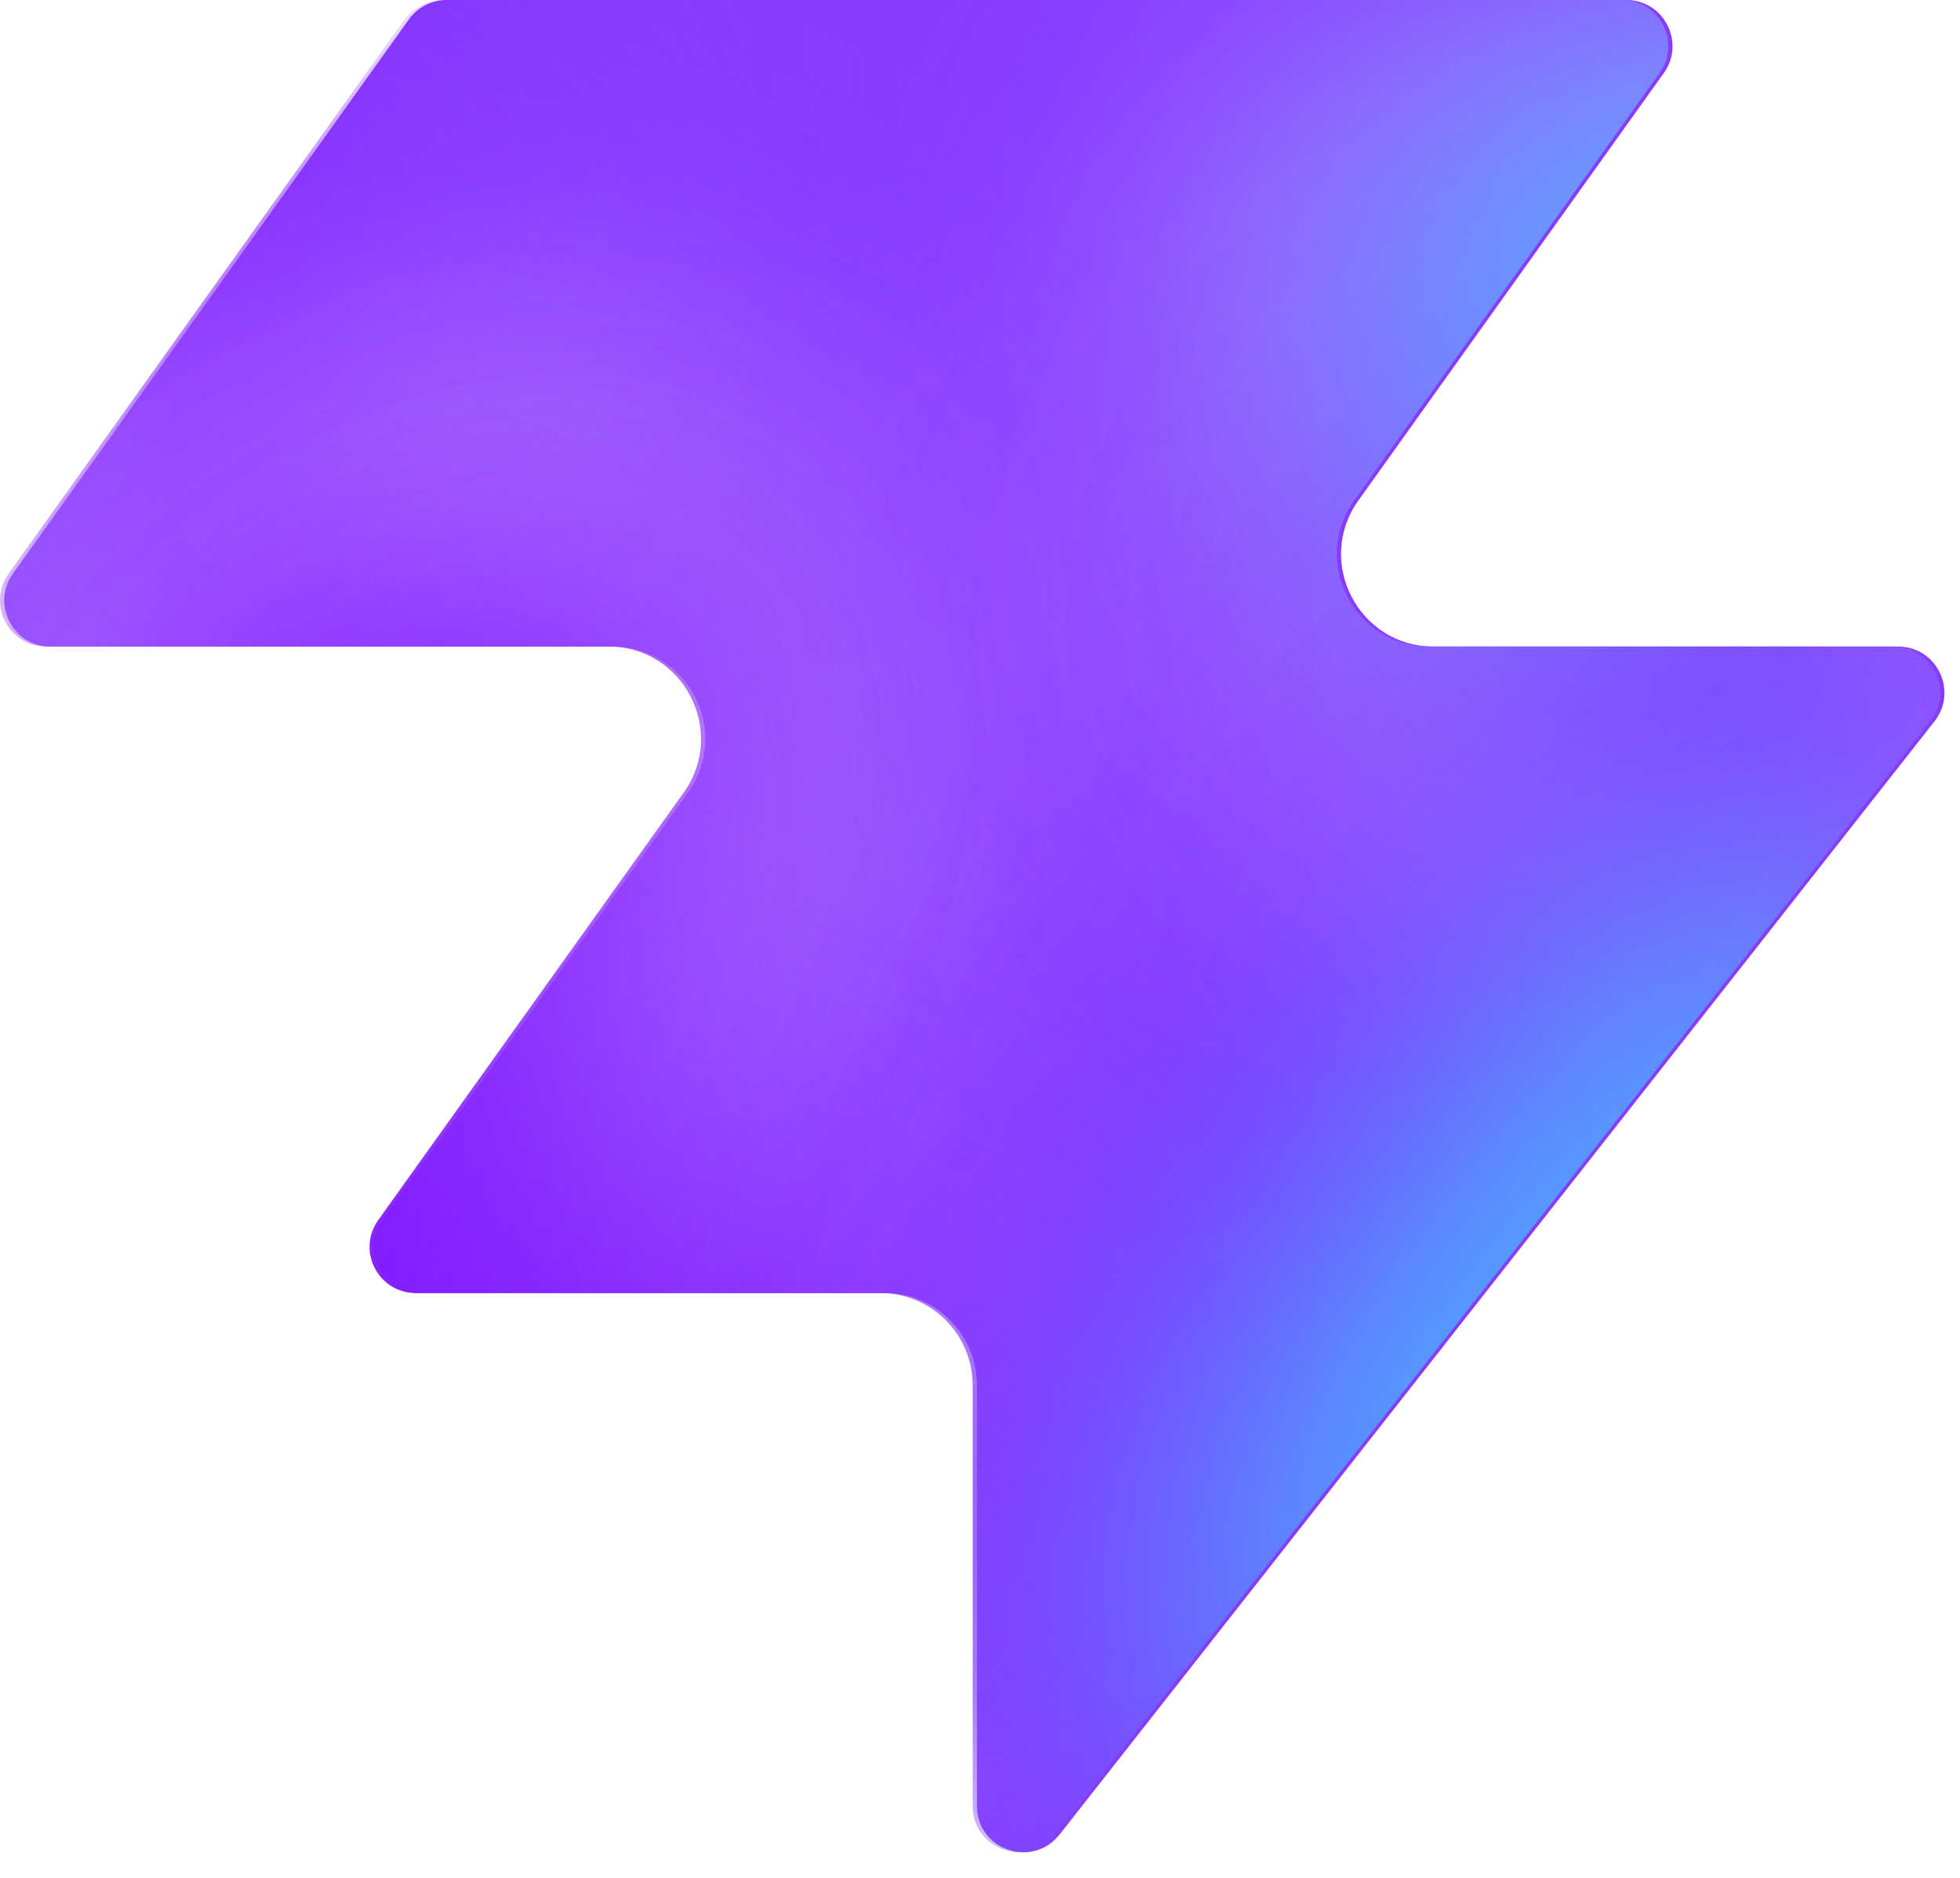
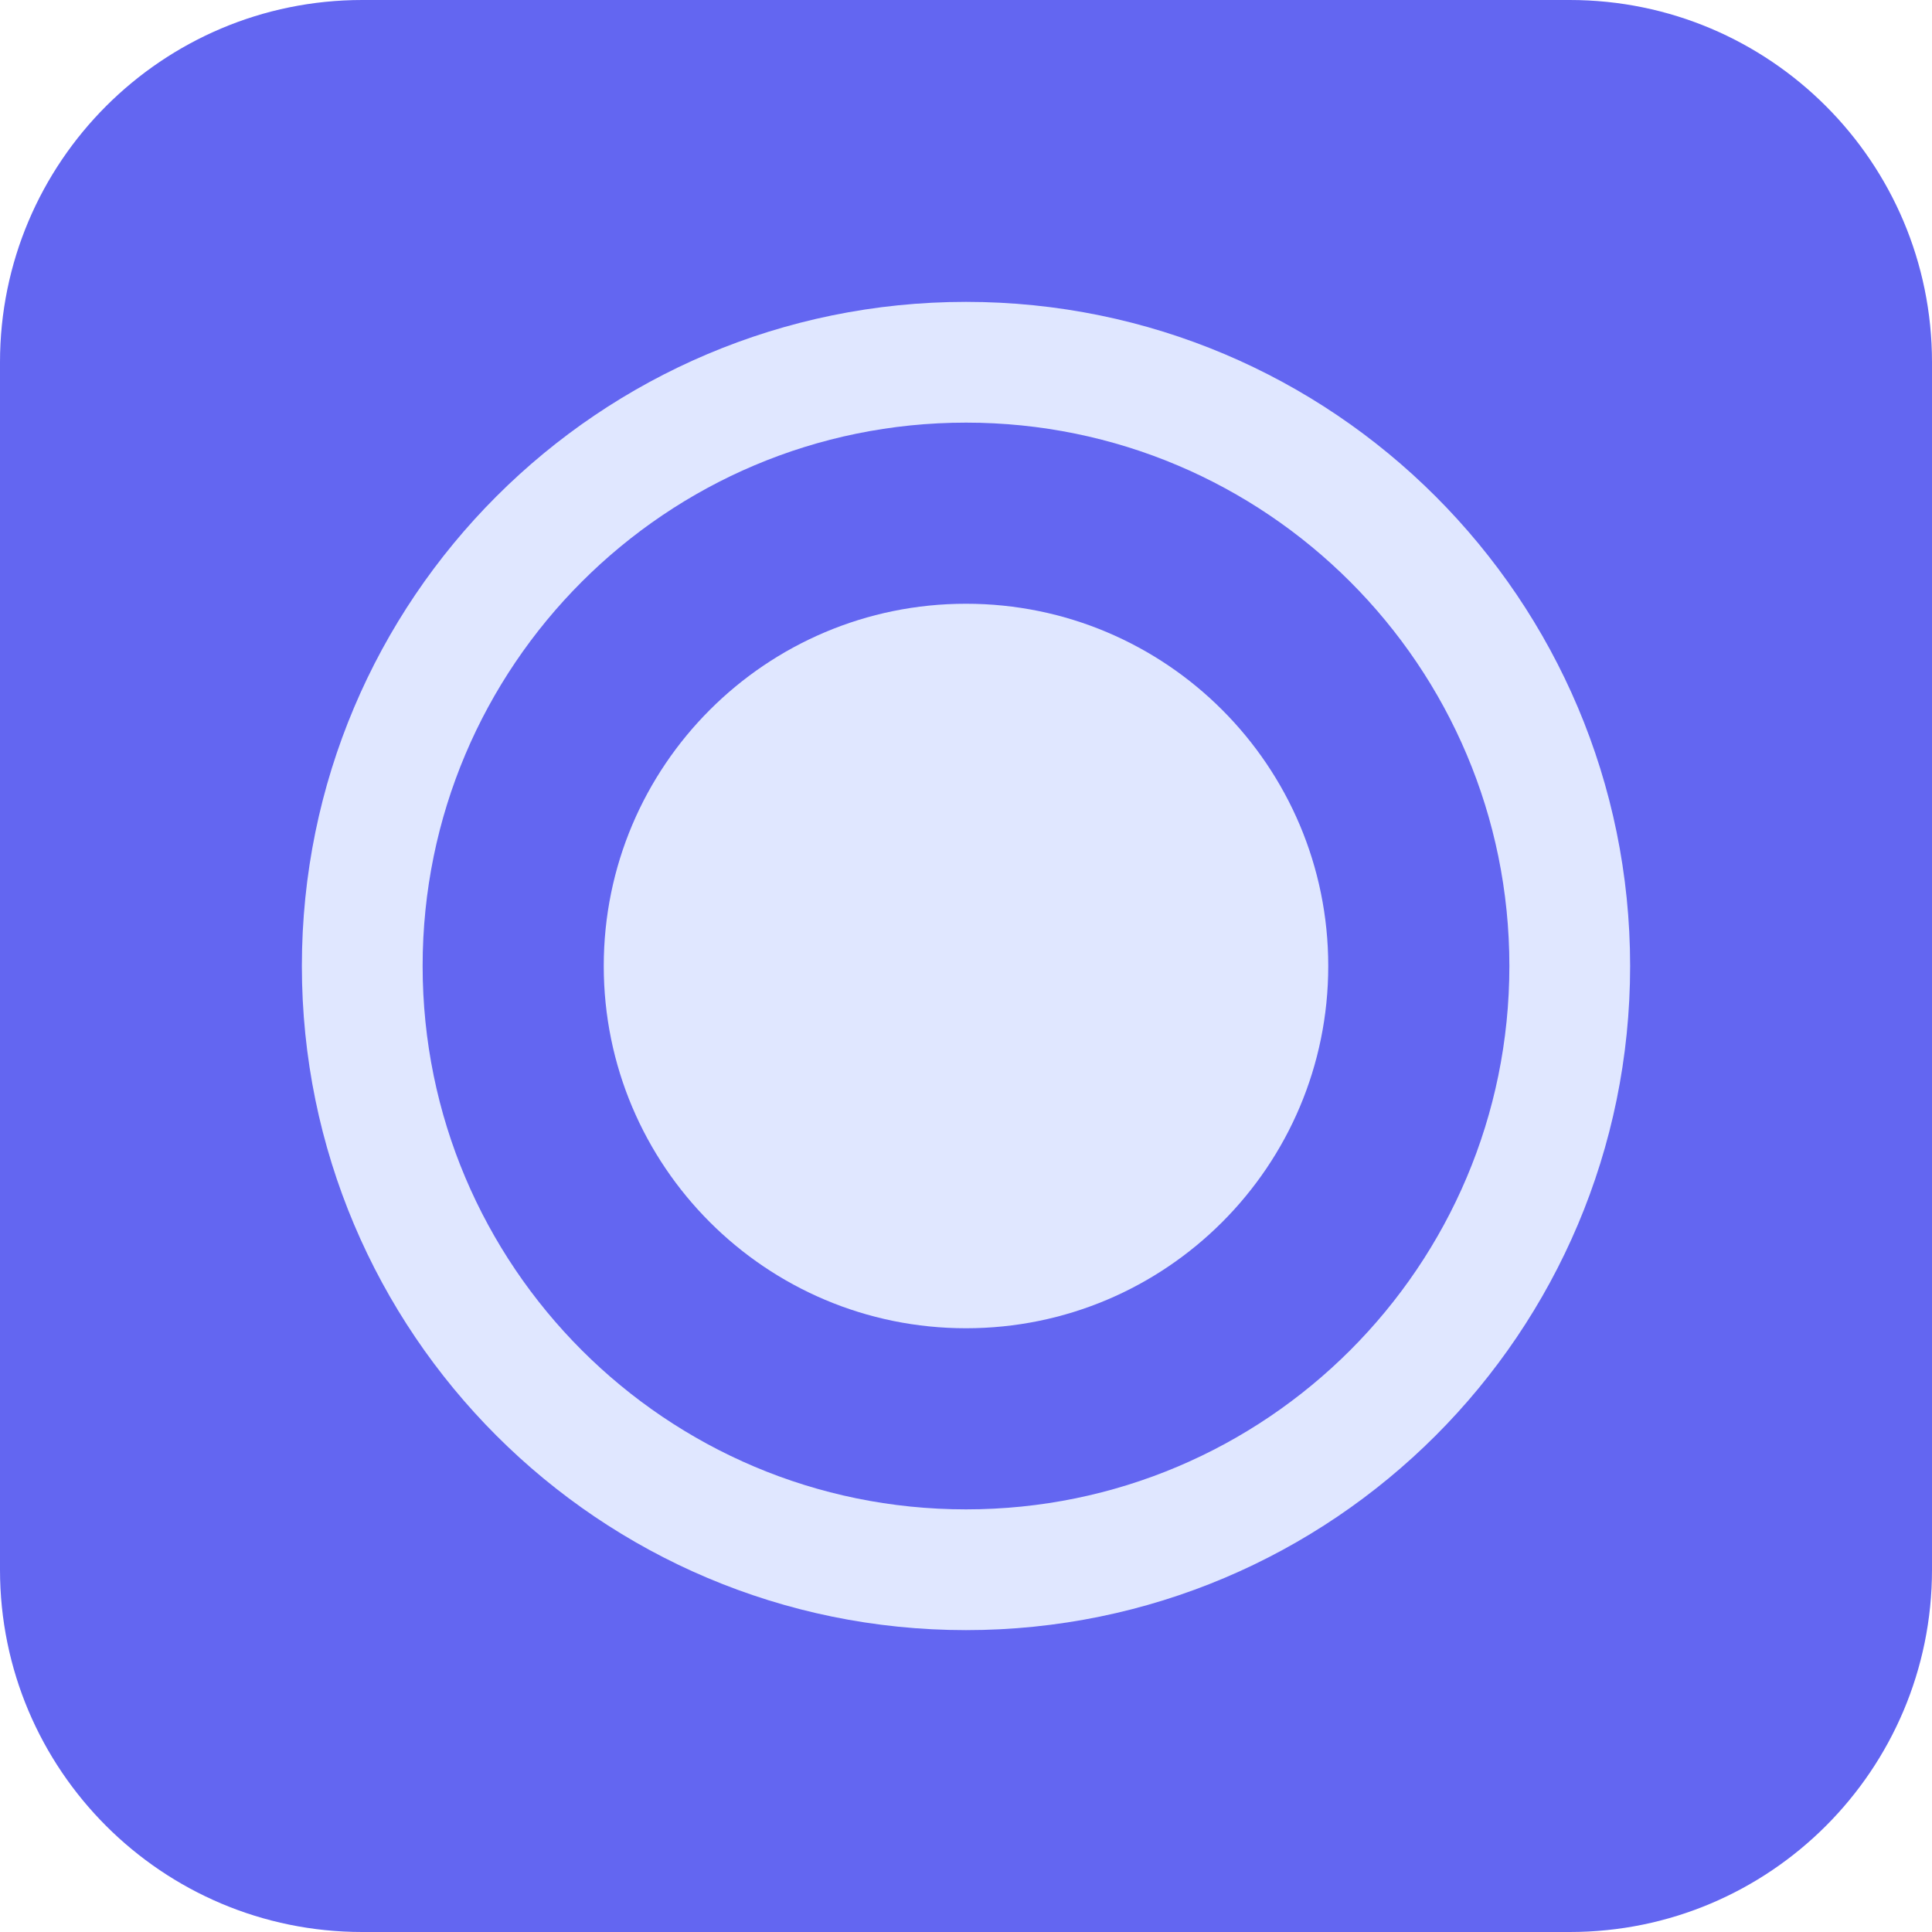
- <svg xmlns="http://www.w3.org/2000/svg" width="48" height="46" fill="none" viewBox="0 0 48 46">
-   <path fill="#863bff" d="M25.946 44.938c-.664.845-2.021.375-2.021-.698V33.937a2.26 2.26 0 0 0-2.262-2.262H10.287c-.92 0-1.456-1.04-.92-1.788l7.48-10.471c1.07-1.497 0-3.578-1.842-3.578H1.237c-.92 0-1.456-1.04-.92-1.788L10.013.474c.214-.297.556-.474.92-.474h28.894c.92 0 1.456 1.04.92 1.788l-7.48 10.471c-1.07 1.498 0 3.579 1.842 3.579h11.377c.943 0 1.473 1.088.89 1.83L25.947 44.94z" style="fill:#863bff;fill:color(display-p3 .525 .23 1);fill-opacity:1" />
-   <mask id="a" width="48" height="46" x="0" y="0" maskUnits="userSpaceOnUse" style="mask-type:alpha">
-     <path fill="#000" d="M25.842 44.938c-.664.844-2.021.375-2.021-.698V33.937a2.26 2.26 0 0 0-2.262-2.262H10.183c-.92 0-1.456-1.04-.92-1.788l7.48-10.471c1.07-1.498 0-3.579-1.842-3.579H1.133c-.92 0-1.456-1.04-.92-1.787L9.91.473c.214-.297.556-.474.92-.474h28.894c.92 0 1.456 1.04.92 1.788l-7.48 10.471c-1.07 1.498 0 3.578 1.842 3.578h11.377c.943 0 1.473 1.088.89 1.832L25.843 44.94z" style="fill:#000;fill-opacity:1" />
-   </mask>
-   <g mask="url(#a)">
-     <g filter="url(#b)">
-       <ellipse cx="5.508" cy="14.704" fill="#ede6ff" rx="5.508" ry="14.704" style="fill:#ede6ff;fill:color(display-p3 .927 .903 1);fill-opacity:1" transform="matrix(.00324 1 1 -.00324 -4.47 31.516)" />
-     </g>
-     <g filter="url(#c)">
-       <ellipse cx="10.399" cy="29.851" fill="#ede6ff" rx="10.399" ry="29.851" style="fill:#ede6ff;fill:color(display-p3 .927 .903 1);fill-opacity:1" transform="matrix(.00324 1 1 -.00324 -39.328 7.883)" />
-     </g>
-     <g filter="url(#d)">
-       <ellipse cx="5.508" cy="30.487" fill="#7e14ff" rx="5.508" ry="30.487" style="fill:#7e14ff;fill:color(display-p3 .492 .077 1);fill-opacity:1" transform="rotate(89.814 -25.913 -14.639)scale(1 -1)" />
-     </g>
-     <g filter="url(#e)">
-       <ellipse cx="5.508" cy="30.599" fill="#7e14ff" rx="5.508" ry="30.599" style="fill:#7e14ff;fill:color(display-p3 .492 .077 1);fill-opacity:1" transform="rotate(89.814 -32.644 -3.334)scale(1 -1)" />
-     </g>
-     <g filter="url(#f)">
-       <ellipse cx="5.508" cy="30.599" fill="#7e14ff" rx="5.508" ry="30.599" style="fill:#7e14ff;fill:color(display-p3 .492 .077 1);fill-opacity:1" transform="matrix(.00324 1 1 -.00324 -34.34 30.47)" />
-     </g>
-     <g filter="url(#g)">
-       <ellipse cx="14.072" cy="22.078" fill="#ede6ff" rx="14.072" ry="22.078" style="fill:#ede6ff;fill:color(display-p3 .927 .903 1);fill-opacity:1" transform="rotate(93.35 24.506 48.493)scale(-1 1)" />
-     </g>
-     <g filter="url(#h)">
-       <ellipse cx="3.47" cy="21.501" fill="#7e14ff" rx="3.47" ry="21.501" style="fill:#7e14ff;fill:color(display-p3 .492 .077 1);fill-opacity:1" transform="rotate(89.009 28.708 47.59)scale(-1 1)" />
-     </g>
-     <g filter="url(#i)">
-       <ellipse cx="3.47" cy="21.501" fill="#7e14ff" rx="3.47" ry="21.501" style="fill:#7e14ff;fill:color(display-p3 .492 .077 1);fill-opacity:1" transform="rotate(89.009 28.708 47.59)scale(-1 1)" />
-     </g>
-     <g filter="url(#j)">
-       <ellipse cx=".387" cy="8.972" fill="#7e14ff" rx="4.407" ry="29.108" style="fill:#7e14ff;fill:color(display-p3 .492 .077 1);fill-opacity:1" transform="rotate(39.51 .387 8.972)" />
-     </g>
-     <g filter="url(#k)">
-       <ellipse cx="47.523" cy="-6.092" fill="#7e14ff" rx="4.407" ry="29.108" style="fill:#7e14ff;fill:color(display-p3 .492 .077 1);fill-opacity:1" transform="rotate(37.892 47.523 -6.092)" />
-     </g>
-     <g filter="url(#l)">
-       <ellipse cx="41.412" cy="6.333" fill="#47bfff" rx="5.971" ry="9.665" style="fill:#47bfff;fill:color(display-p3 .28 .748 1);fill-opacity:1" transform="rotate(37.892 41.412 6.333)" />
-     </g>
-     <g filter="url(#m)">
-       <ellipse cx="-1.879" cy="38.332" fill="#7e14ff" rx="4.407" ry="29.108" style="fill:#7e14ff;fill:color(display-p3 .492 .077 1);fill-opacity:1" transform="rotate(37.892 -1.88 38.332)" />
-     </g>
-     <g filter="url(#n)">
-       <ellipse cx="-1.879" cy="38.332" fill="#7e14ff" rx="4.407" ry="29.108" style="fill:#7e14ff;fill:color(display-p3 .492 .077 1);fill-opacity:1" transform="rotate(37.892 -1.88 38.332)" />
-     </g>
-     <g filter="url(#o)">
-       <ellipse cx="35.651" cy="29.907" fill="#7e14ff" rx="4.407" ry="29.108" style="fill:#7e14ff;fill:color(display-p3 .492 .077 1);fill-opacity:1" transform="rotate(37.892 35.651 29.907)" />
-     </g>
-     <g filter="url(#p)">
-       <ellipse cx="38.418" cy="32.4" fill="#47bfff" rx="5.971" ry="15.297" style="fill:#47bfff;fill:color(display-p3 .28 .748 1);fill-opacity:1" transform="rotate(37.892 38.418 32.4)" />
-     </g>
-   </g>
-   <defs>
-     <filter id="b" width="60.045" height="41.654" x="-19.77" y="16.149" color-interpolation-filters="sRGB" filterUnits="userSpaceOnUse">
-       <feFlood flood-opacity="0" result="BackgroundImageFix" />
-       <feBlend in="SourceGraphic" in2="BackgroundImageFix" result="shape" />
-       <feGaussianBlur result="effect1_foregroundBlur_2002_17158" stdDeviation="7.659" />
-     </filter>
-     <filter id="c" width="90.34" height="51.437" x="-54.613" y="-7.533" color-interpolation-filters="sRGB" filterUnits="userSpaceOnUse">
-       <feFlood flood-opacity="0" result="BackgroundImageFix" />
-       <feBlend in="SourceGraphic" in2="BackgroundImageFix" result="shape" />
-       <feGaussianBlur result="effect1_foregroundBlur_2002_17158" stdDeviation="7.659" />
-     </filter>
-     <filter id="d" width="79.355" height="29.4" x="-49.64" y="2.03" color-interpolation-filters="sRGB" filterUnits="userSpaceOnUse">
-       <feFlood flood-opacity="0" result="BackgroundImageFix" />
-       <feBlend in="SourceGraphic" in2="BackgroundImageFix" result="shape" />
-       <feGaussianBlur result="effect1_foregroundBlur_2002_17158" stdDeviation="4.596" />
-     </filter>
-     <filter id="e" width="79.579" height="29.4" x="-45.045" y="20.029" color-interpolation-filters="sRGB" filterUnits="userSpaceOnUse">
-       <feFlood flood-opacity="0" result="BackgroundImageFix" />
-       <feBlend in="SourceGraphic" in2="BackgroundImageFix" result="shape" />
-       <feGaussianBlur result="effect1_foregroundBlur_2002_17158" stdDeviation="4.596" />
-     </filter>
-     <filter id="f" width="79.579" height="29.4" x="-43.513" y="21.178" color-interpolation-filters="sRGB" filterUnits="userSpaceOnUse">
-       <feFlood flood-opacity="0" result="BackgroundImageFix" />
-       <feBlend in="SourceGraphic" in2="BackgroundImageFix" result="shape" />
-       <feGaussianBlur result="effect1_foregroundBlur_2002_17158" stdDeviation="4.596" />
-     </filter>
-     <filter id="g" width="74.749" height="58.852" x="15.756" y="-17.901" color-interpolation-filters="sRGB" filterUnits="userSpaceOnUse">
-       <feFlood flood-opacity="0" result="BackgroundImageFix" />
-       <feBlend in="SourceGraphic" in2="BackgroundImageFix" result="shape" />
-       <feGaussianBlur result="effect1_foregroundBlur_2002_17158" stdDeviation="7.659" />
-     </filter>
-     <filter id="h" width="61.377" height="25.362" x="23.548" y="2.284" color-interpolation-filters="sRGB" filterUnits="userSpaceOnUse">
-       <feFlood flood-opacity="0" result="BackgroundImageFix" />
-       <feBlend in="SourceGraphic" in2="BackgroundImageFix" result="shape" />
-       <feGaussianBlur result="effect1_foregroundBlur_2002_17158" stdDeviation="4.596" />
-     </filter>
-     <filter id="i" width="61.377" height="25.362" x="23.548" y="2.284" color-interpolation-filters="sRGB" filterUnits="userSpaceOnUse">
-       <feFlood flood-opacity="0" result="BackgroundImageFix" />
-       <feBlend in="SourceGraphic" in2="BackgroundImageFix" result="shape" />
-       <feGaussianBlur result="effect1_foregroundBlur_2002_17158" stdDeviation="4.596" />
-     </filter>
-     <filter id="j" width="56.045" height="63.649" x="-27.636" y="-22.853" color-interpolation-filters="sRGB" filterUnits="userSpaceOnUse">
-       <feFlood flood-opacity="0" result="BackgroundImageFix" />
-       <feBlend in="SourceGraphic" in2="BackgroundImageFix" result="shape" />
-       <feGaussianBlur result="effect1_foregroundBlur_2002_17158" stdDeviation="4.596" />
-     </filter>
-     <filter id="k" width="54.814" height="64.646" x="20.116" y="-38.415" color-interpolation-filters="sRGB" filterUnits="userSpaceOnUse">
-       <feFlood flood-opacity="0" result="BackgroundImageFix" />
-       <feBlend in="SourceGraphic" in2="BackgroundImageFix" result="shape" />
-       <feGaussianBlur result="effect1_foregroundBlur_2002_17158" stdDeviation="4.596" />
-     </filter>
-     <filter id="l" width="33.541" height="35.313" x="24.641" y="-11.323" color-interpolation-filters="sRGB" filterUnits="userSpaceOnUse">
-       <feFlood flood-opacity="0" result="BackgroundImageFix" />
-       <feBlend in="SourceGraphic" in2="BackgroundImageFix" result="shape" />
-       <feGaussianBlur result="effect1_foregroundBlur_2002_17158" stdDeviation="4.596" />
-     </filter>
-     <filter id="m" width="54.814" height="64.646" x="-29.286" y="6.009" color-interpolation-filters="sRGB" filterUnits="userSpaceOnUse">
-       <feFlood flood-opacity="0" result="BackgroundImageFix" />
-       <feBlend in="SourceGraphic" in2="BackgroundImageFix" result="shape" />
-       <feGaussianBlur result="effect1_foregroundBlur_2002_17158" stdDeviation="4.596" />
-     </filter>
-     <filter id="n" width="54.814" height="64.646" x="-29.286" y="6.009" color-interpolation-filters="sRGB" filterUnits="userSpaceOnUse">
-       <feFlood flood-opacity="0" result="BackgroundImageFix" />
-       <feBlend in="SourceGraphic" in2="BackgroundImageFix" result="shape" />
-       <feGaussianBlur result="effect1_foregroundBlur_2002_17158" stdDeviation="4.596" />
-     </filter>
-     <filter id="o" width="54.814" height="64.646" x="8.244" y="-2.416" color-interpolation-filters="sRGB" filterUnits="userSpaceOnUse">
-       <feFlood flood-opacity="0" result="BackgroundImageFix" />
-       <feBlend in="SourceGraphic" in2="BackgroundImageFix" result="shape" />
-       <feGaussianBlur result="effect1_foregroundBlur_2002_17158" stdDeviation="4.596" />
-     </filter>
-     <filter id="p" width="39.409" height="43.623" x="18.713" y="10.588" color-interpolation-filters="sRGB" filterUnits="userSpaceOnUse">
-       <feFlood flood-opacity="0" result="BackgroundImageFix" />
-       <feBlend in="SourceGraphic" in2="BackgroundImageFix" result="shape" />
-       <feGaussianBlur result="effect1_foregroundBlur_2002_17158" stdDeviation="4.596" />
-     </filter>
-   </defs>
+ <svg xmlns="http://www.w3.org/2000/svg" width="32" height="32" viewBox="0 0 32 32">
+   <rect width="32" height="32" rx="6" fill="#6366f1" />
+   <circle cx="16" cy="16" r="6" fill="#e0e7ff" />
+   <circle cx="16" cy="16" r="10" fill="none" stroke="#e0e7ff" stroke-width="2" />
</svg>
